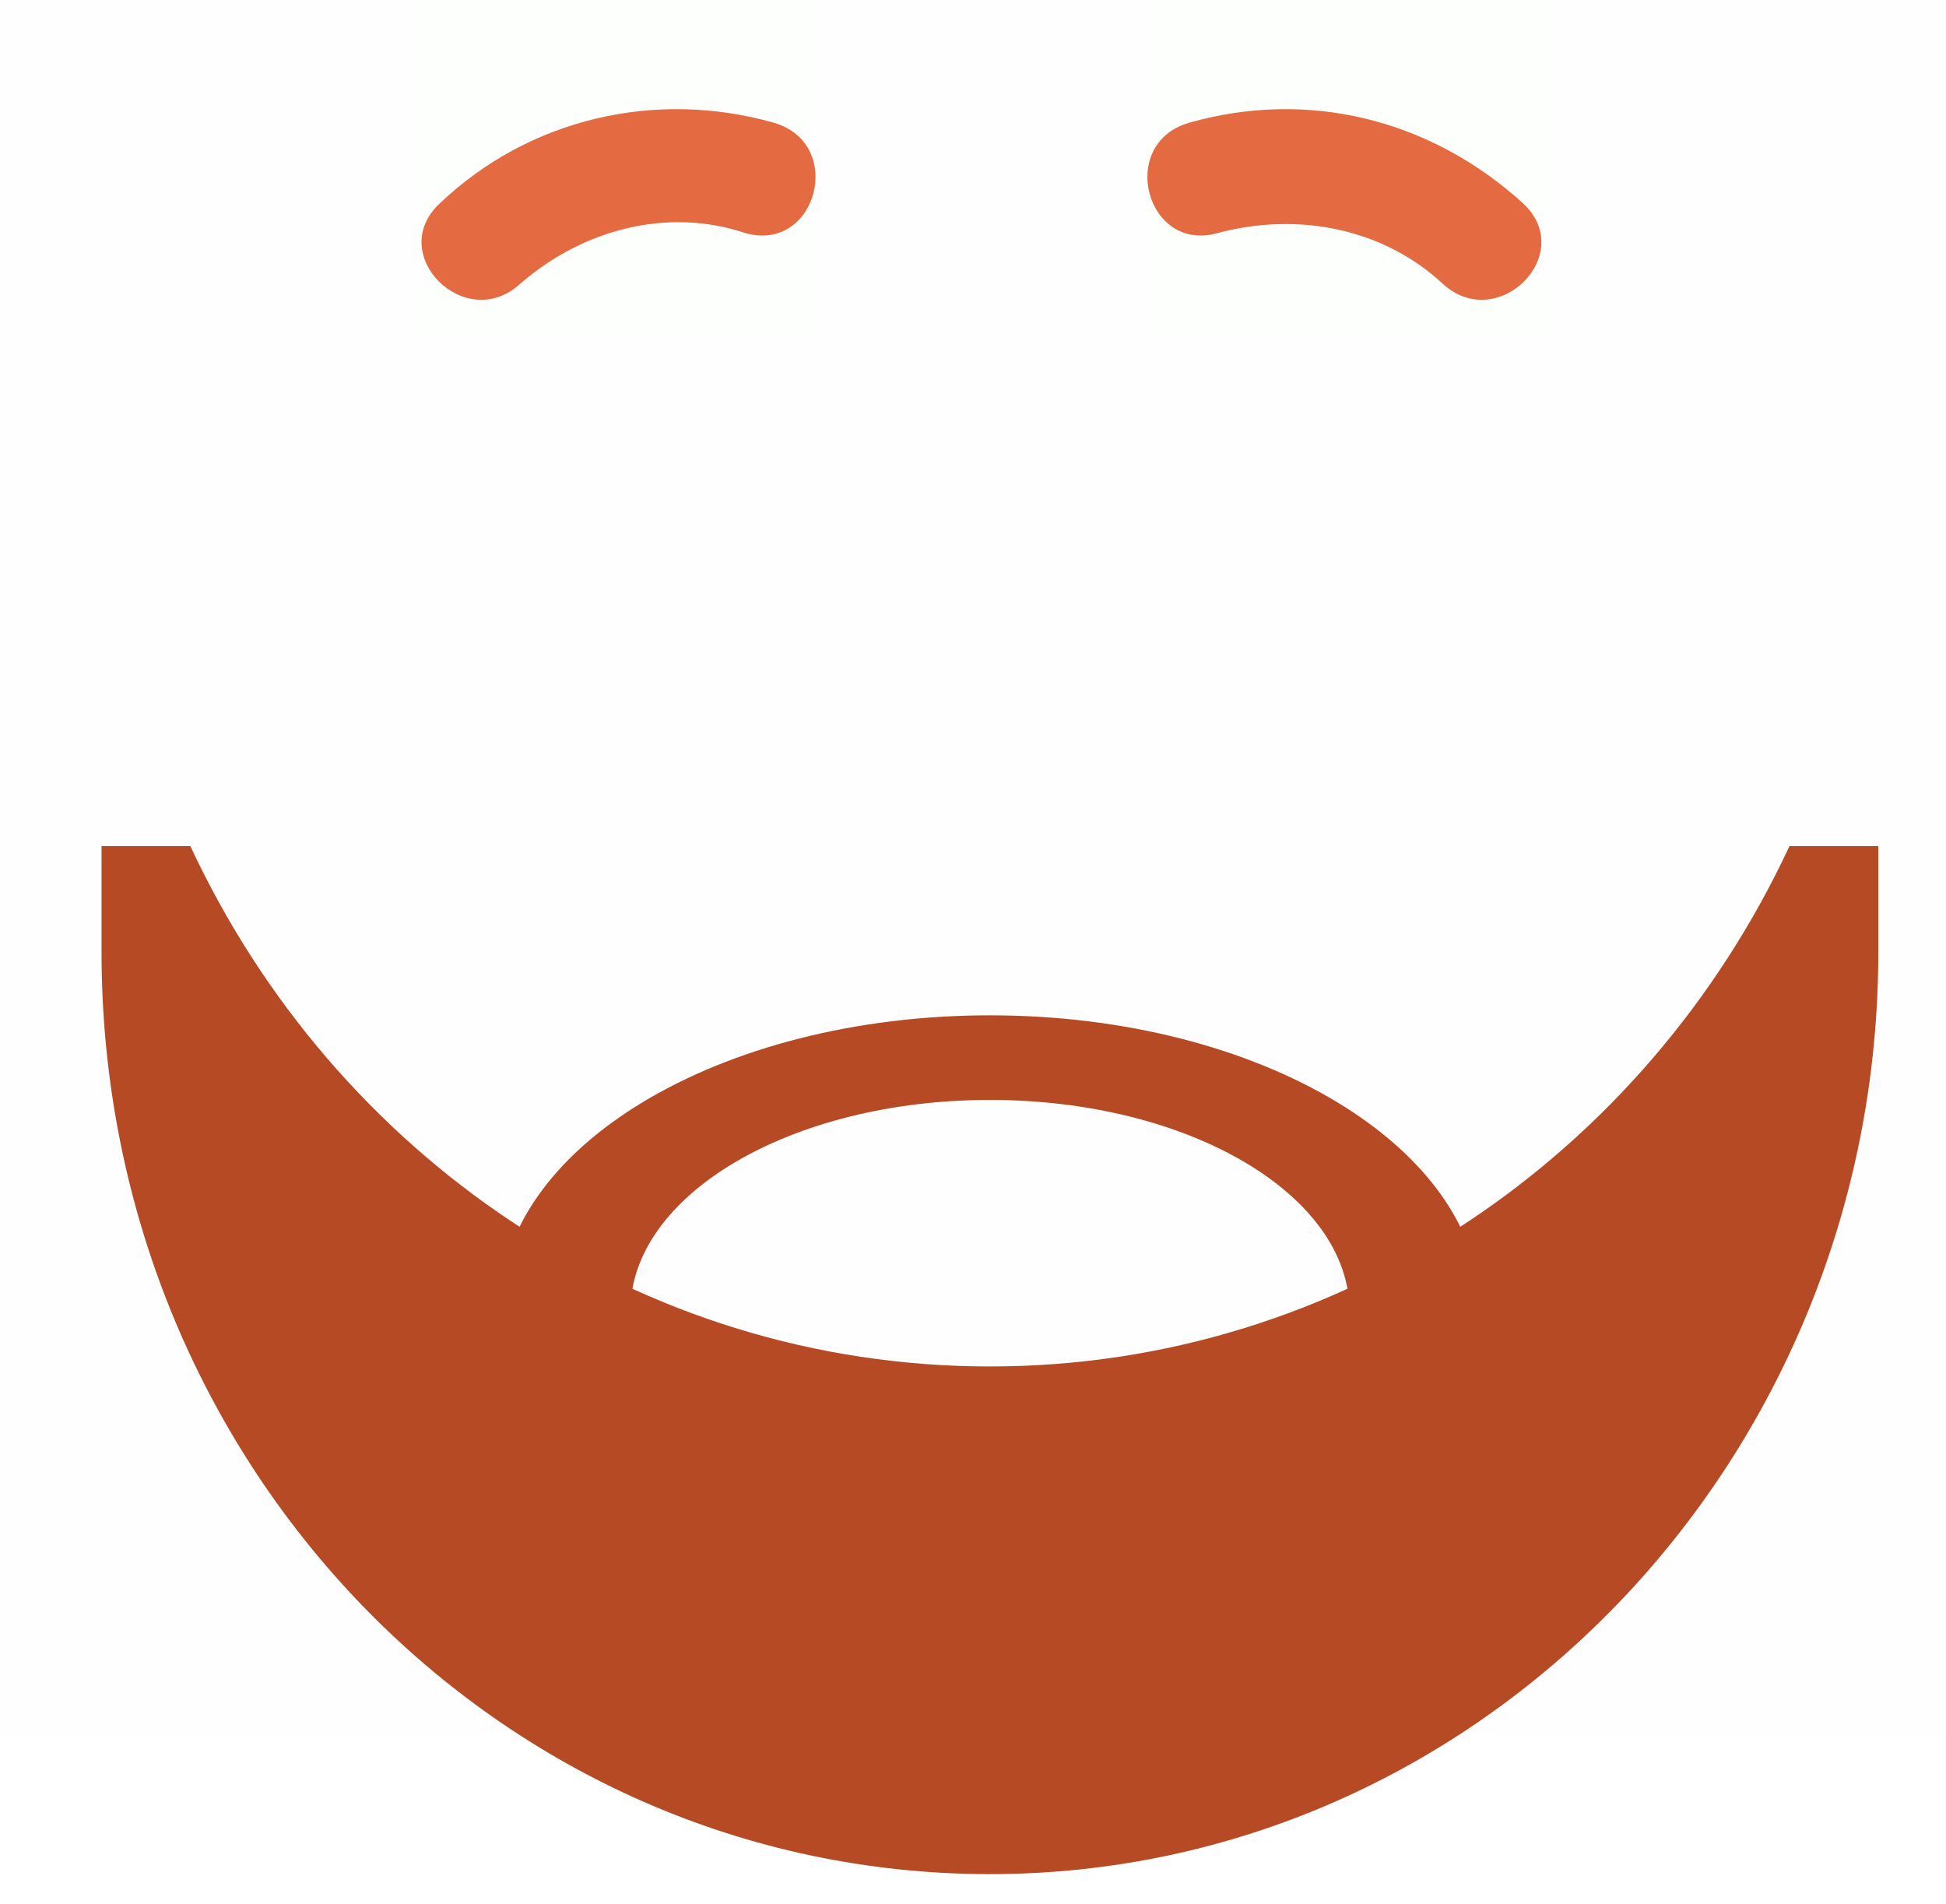
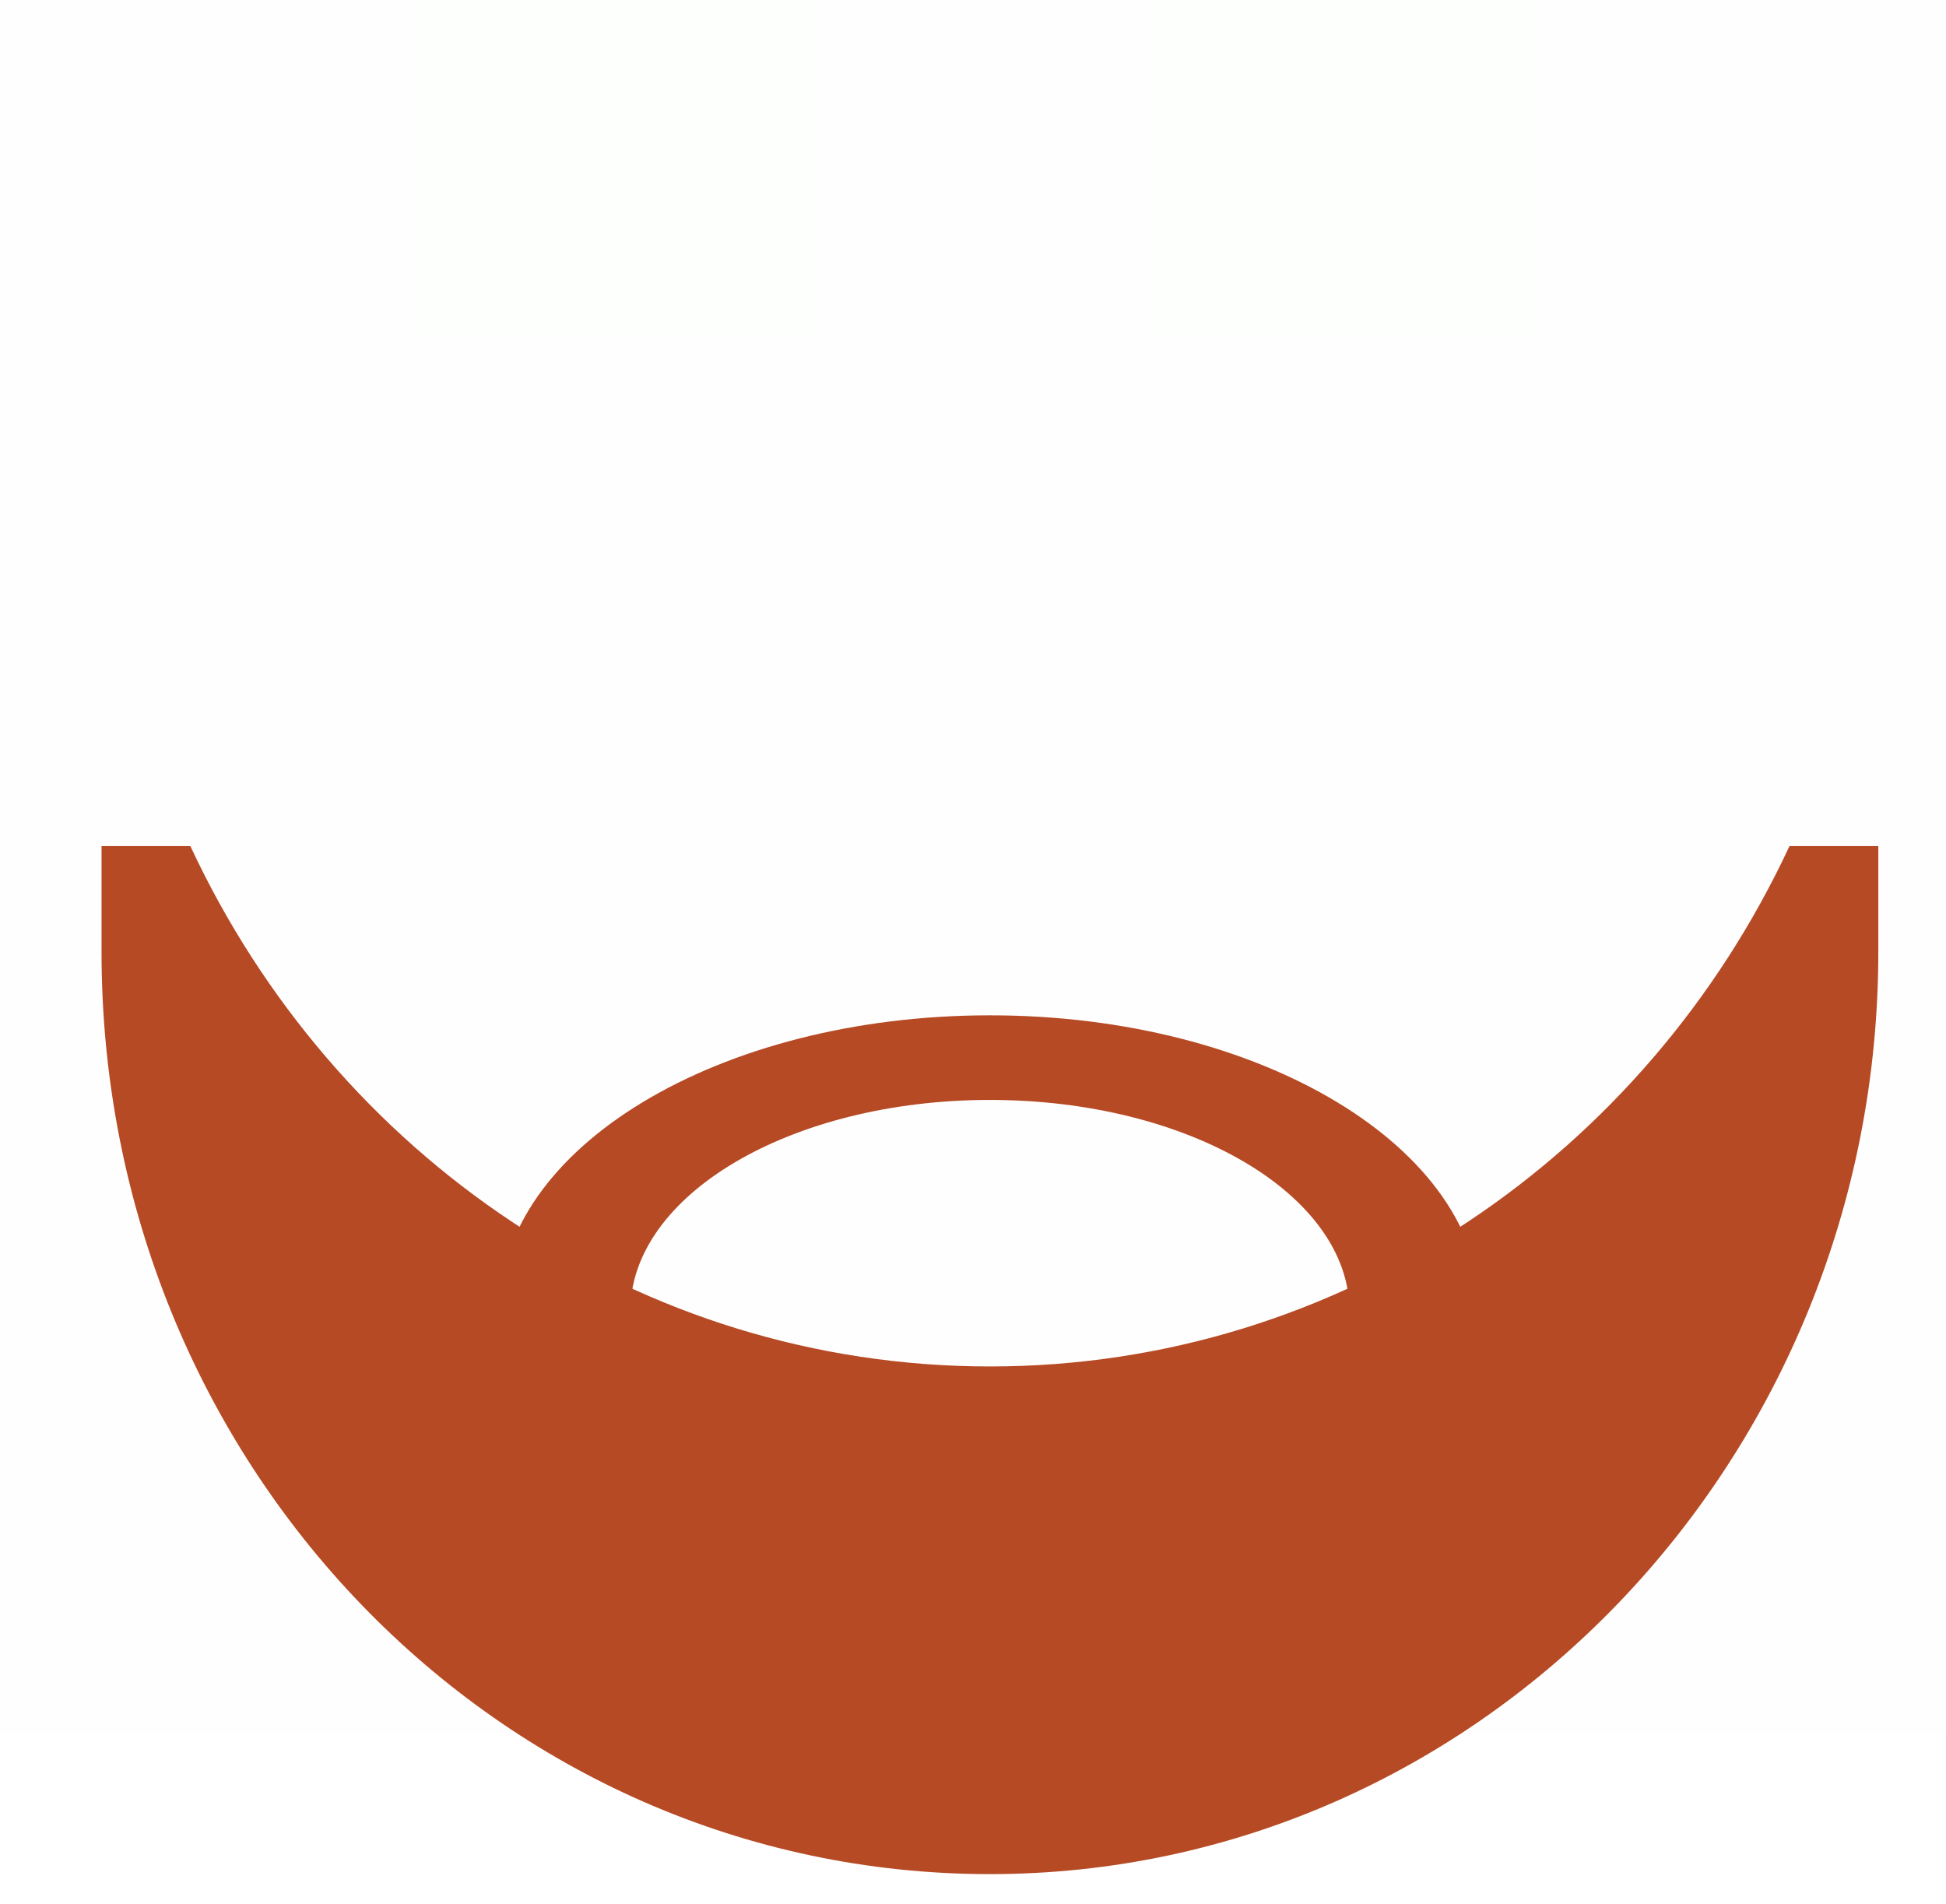
<svg xmlns="http://www.w3.org/2000/svg" width="46px" height="45px" viewBox="0 0 46 45" version="1.1">
  <defs />
  <g id="Page-1" stroke="none" stroke-width="1" fill="none" fill-rule="evenodd">
    <g id="Facial" transform="translate(-399, 0)">
      <g id="color1">
        <g id="facial8" transform="translate(399, 0)">
          <g id="Boundaries" opacity="0.01">
            <rect id="Rectangle-Copy-3" fill="#8D6464" opacity="0.546" x="0" y="0" width="46" height="41" />
            <path d="M45.5,8.5 L3.5,8.5" id="Line" stroke="#979797" stroke-linecap="square" />
            <rect id="right" fill="#26E213" x="27.1" y="0" width="9.3" height="8" />
            <rect id="left" fill="#26E213" x="9.9" y="0" width="9.3" height="8" />
          </g>
-           <g id="Group" transform="translate(9, 2.579987)" fill-rule="nonzero" fill="#E36A41">
+           <g id="Group" opacity="0" transform="translate(9, 2.579987)" fill-rule="nonzero" fill="#E36A41">
            <path d="M3.3,4.124 C4.8,2.824 6.8,2.324 8.6,2.924 C10.3,3.424 11,0.824 9.3,0.324 C6.5,-0.476 3.5,0.224 1.4,2.224 C0.1,3.424 2,5.324 3.3,4.124 L3.3,4.124 Z" id="Shape" />
            <path d="M27,2.224 C24.8,0.224 21.9,-0.476 19.1,0.324 C17.4,0.824 18.1,3.424 19.8,2.924 C21.7,2.424 23.7,2.824 25.1,4.124 C26.4,5.324 28.3,3.424 27,2.224 L27,2.224 Z" id="Shape" />
          </g>
          <g id="Beard" transform="translate(2.400024, 20)" fill-rule="nonzero" fill="#B64A24">
            <path d="M21,18 C14.593,18 9.4,14.866 9.4,11 C9.4,7.134 14.593,4 21,4 C27.407,4 32.6,7.134 32.6,11 C32.6,14.866 27.407,18 21,18 Z M21,16 C25.694,16 29.5,13.761 29.5,11 C29.5,8.239 25.694,6 21,6 C16.306,6 12.5,8.239 12.5,11 C12.5,13.761 16.306,16 21,16 Z" id="Combined-Shape" />
            <path d="M39.9,0 C36.5,7.3 29.3,12.3 21,12.3 C12.7,12.3 5.5,7.3 2.1,0 L0,0 L0,2.5 C0,14.6 9.4,24.3 21,24.3 C32.6,24.3 42,14.5 42,2.5 L42,0 L39.9,0 Z" id="Shape" />
          </g>
        </g>
      </g>
    </g>
  </g>
</svg>
